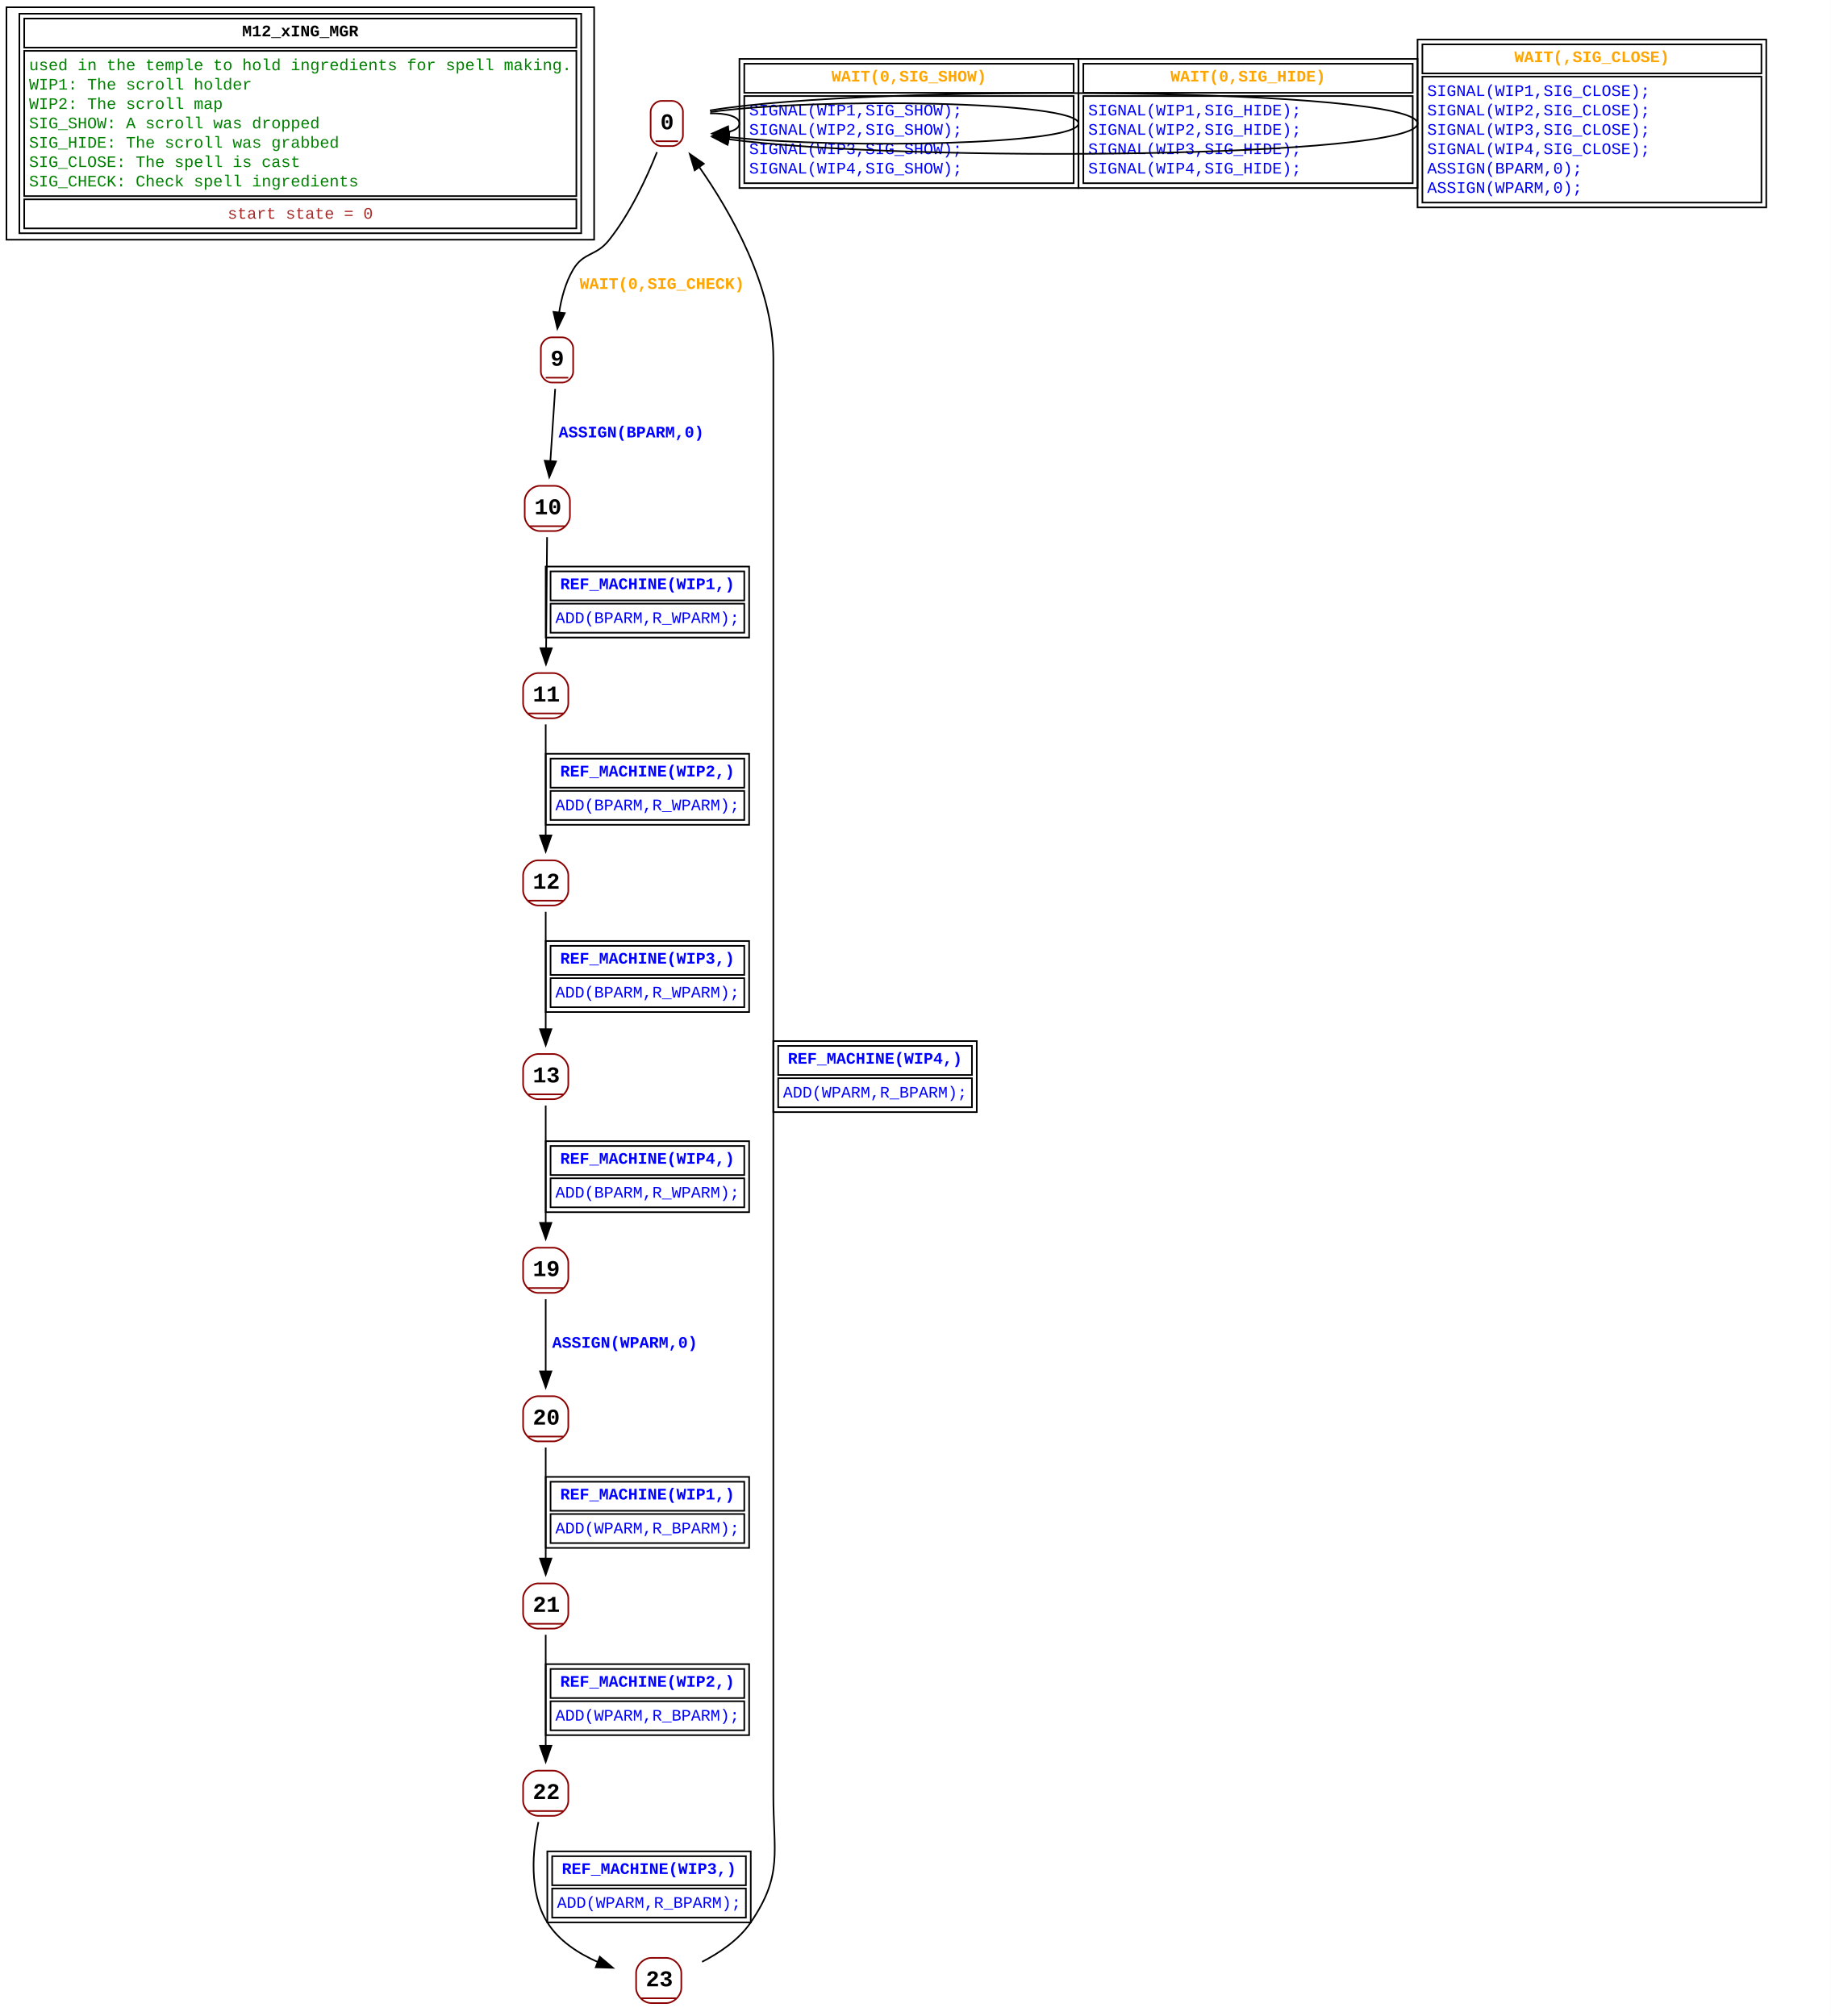
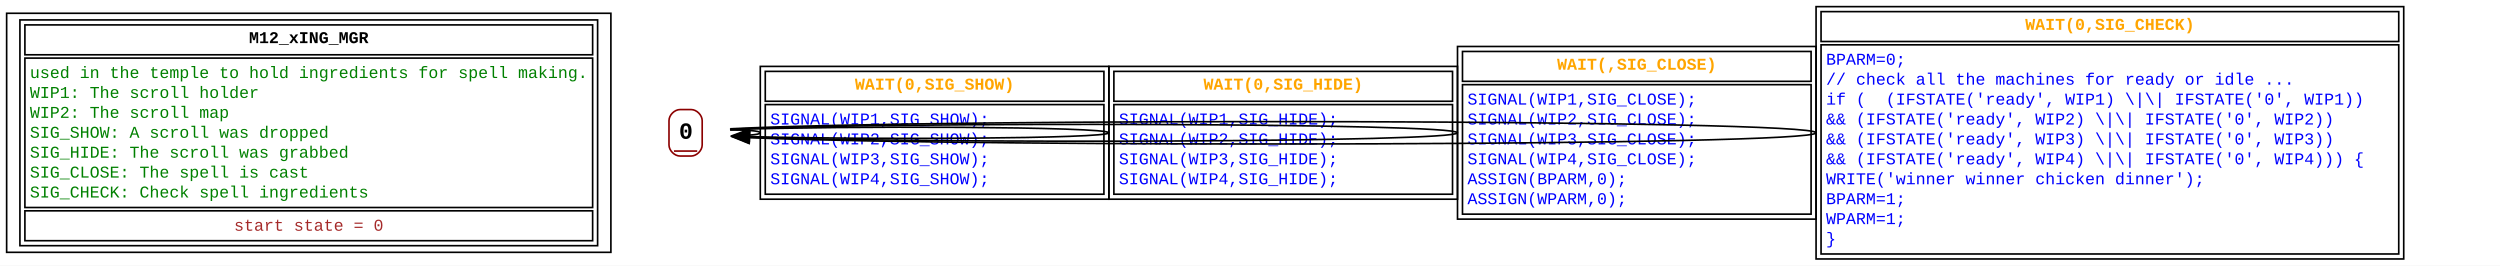
- <svg xmlns="http://www.w3.org/2000/svg" width="1134pt" height="1249pt" viewBox="0.00 0.00 1134.00 1249.00">
-   <g id="graph0" class="graph" transform="scale(1 1) rotate(0) translate(4 1245)">
-     <polygon fill="white" stroke="none" points="-4,4 -4,-1245 1130,-1245 1130,4 -4,4" />
+ <svg xmlns="http://www.w3.org/2000/svg" width="1506pt" height="160pt" viewBox="0.00 0.00 1506.00 160.00">
+   <g id="graph0" class="graph" transform="scale(1 1) rotate(0) translate(4 156)">
+     <polygon fill="white" stroke="none" points="-4,4 -4,-156 1502,-156 1502,4 -4,4" />
    <g id="node1" class="node">
-       <polygon fill="none" stroke="black" points="0,-1096.5 0,-1240.5 364,-1240.5 364,-1096.5 0,-1096.5" />
-       <polygon fill="none" stroke="black" points="11,-1215.5 11,-1233.5 353,-1233.5 353,-1215.5 11,-1215.5" />
-       <text text-anchor="start" x="145.99" y="-1222.5" font-family="Courier New" font-weight="bold" font-size="10.00">M12_xING_MGR</text>
-       <polygon fill="none" stroke="black" points="11,-1123.5 11,-1213.5 353,-1213.5 353,-1123.5 11,-1123.5" />
-       <text text-anchor="start" x="14" y="-1201.5" font-family="Courier New" font-size="10.00" fill="green">used in the temple to hold ingredients for spell making.</text>
-       <text text-anchor="start" x="14" y="-1189.5" font-family="Courier New" font-size="10.00" fill="green">WIP1: The scroll holder</text>
-       <text text-anchor="start" x="14" y="-1177.5" font-family="Courier New" font-size="10.00" fill="green">WIP2: The scroll map</text>
-       <text text-anchor="start" x="14" y="-1165.5" font-family="Courier New" font-size="10.00" fill="green">SIG_SHOW: A scroll was dropped</text>
-       <text text-anchor="start" x="14" y="-1153.5" font-family="Courier New" font-size="10.00" fill="green">SIG_HIDE: The scroll was grabbed</text>
-       <text text-anchor="start" x="14" y="-1141.5" font-family="Courier New" font-size="10.00" fill="green">SIG_CLOSE: The spell is cast</text>
-       <text text-anchor="start" x="14" y="-1129.5" font-family="Courier New" font-size="10.00" fill="green">SIG_CHECK: Check spell ingredients</text>
-       <polygon fill="none" stroke="black" points="11,-1103.5 11,-1121.5 353,-1121.5 353,-1103.5 11,-1103.5" />
-       <text text-anchor="start" x="136.99" y="-1109.5" font-family="Courier New" font-size="10.00" fill="brown">start state = 0</text>
-       <polygon fill="none" stroke="black" points="8,-1100.5 8,-1236.5 356,-1236.5 356,-1100.5 8,-1100.5" />
+       <polygon fill="none" stroke="black" points="0,-4 0,-148 364,-148 364,-4 0,-4" />
+       <polygon fill="none" stroke="black" points="11,-123 11,-141 353,-141 353,-123 11,-123" />
+       <text text-anchor="start" x="145.99" y="-130" font-family="Courier New" font-weight="bold" font-size="10.00">M12_xING_MGR</text>
+       <polygon fill="none" stroke="black" points="11,-31 11,-121 353,-121 353,-31 11,-31" />
+       <text text-anchor="start" x="14" y="-109" font-family="Courier New" font-size="10.00" fill="green">used in the temple to hold ingredients for spell making.</text>
+       <text text-anchor="start" x="14" y="-97" font-family="Courier New" font-size="10.00" fill="green">WIP1: The scroll holder</text>
+       <text text-anchor="start" x="14" y="-85" font-family="Courier New" font-size="10.00" fill="green">WIP2: The scroll map</text>
+       <text text-anchor="start" x="14" y="-73" font-family="Courier New" font-size="10.00" fill="green">SIG_SHOW: A scroll was dropped</text>
+       <text text-anchor="start" x="14" y="-61" font-family="Courier New" font-size="10.00" fill="green">SIG_HIDE: The scroll was grabbed</text>
+       <text text-anchor="start" x="14" y="-49" font-family="Courier New" font-size="10.00" fill="green">SIG_CLOSE: The spell is cast</text>
+       <text text-anchor="start" x="14" y="-37" font-family="Courier New" font-size="10.00" fill="green">SIG_CHECK: Check spell ingredients</text>
+       <polygon fill="none" stroke="black" points="11,-11 11,-29 353,-29 353,-11 11,-11" />
+       <text text-anchor="start" x="136.99" y="-17" font-family="Courier New" font-size="10.00" fill="brown">start state = 0</text>
+       <polygon fill="none" stroke="black" points="8,-8 8,-144 356,-144 356,-8 8,-8" />
    </g>
    <g id="node2" class="node">
-       <polyline fill="none" stroke="darkred" points="402,-1157.5 416,-1157.5" />
-       <text text-anchor="start" x="405" y="-1164.9" font-family="Courier New" font-weight="bold" font-size="14.00">0</text>
-       <path fill="none" stroke="darkred" d="M405.67,-1154.5C405.67,-1154.5 412.33,-1154.5 412.33,-1154.5 415.67,-1154.5 419,-1157.83 419,-1161.17 419,-1161.17 419,-1175.83 419,-1175.83 419,-1179.17 415.67,-1182.5 412.33,-1182.5 412.33,-1182.5 405.67,-1182.5 405.67,-1182.5 402.33,-1182.5 399,-1179.17 399,-1175.83 399,-1175.83 399,-1161.17 399,-1161.17 399,-1157.83 402.33,-1154.5 405.67,-1154.5" />
+       <polyline fill="none" stroke="darkred" points="402,-65 416,-65" />
+       <text text-anchor="start" x="405" y="-72.4" font-family="Courier New" font-weight="bold" font-size="14.00">0</text>
+       <path fill="none" stroke="darkred" d="M405.67,-62C405.67,-62 412.33,-62 412.33,-62 415.67,-62 419,-65.33 419,-68.67 419,-68.67 419,-83.33 419,-83.33 419,-86.67 415.67,-90 412.33,-90 412.33,-90 405.67,-90 405.67,-90 402.33,-90 399,-86.67 399,-83.33 399,-83.33 399,-68.67 399,-68.67 399,-65.33 402.33,-62 405.67,-62" />
    </g>
    <g id="edge1" class="edge">
-       <path fill="none" stroke="black" d="M435.79,-1174.77C445.78,-1174.97 454,-1172.88 454,-1168.5 454,-1165.97 451.25,-1164.2 447.01,-1163.2" />
-       <polygon fill="black" stroke="black" points="447.57,-1159.73 437.3,-1162.36 446.97,-1166.71 447.57,-1159.73" />
-       <polygon fill="none" stroke="black" points="457,-1187.5 457,-1205.5 661,-1205.5 661,-1187.5 457,-1187.5" />
-       <text text-anchor="start" x="510.99" y="-1194.5" font-family="Courier New" font-weight="bold" font-size="10.00" fill="orange">WAIT(0,SIG_SHOW)</text>
-       <polygon fill="none" stroke="black" points="457,-1131.5 457,-1185.5 661,-1185.5 661,-1131.5 457,-1131.5" />
-       <text text-anchor="start" x="460" y="-1173.5" font-family="Courier New" font-size="10.00" fill="blue">        SIGNAL(WIP1,SIG_SHOW);</text>
-       <text text-anchor="start" x="460" y="-1161.5" font-family="Courier New" font-size="10.00" fill="blue">        SIGNAL(WIP2,SIG_SHOW);   </text>
-       <text text-anchor="start" x="460" y="-1149.5" font-family="Courier New" font-size="10.00" fill="blue">        SIGNAL(WIP3,SIG_SHOW);</text>
-       <text text-anchor="start" x="460" y="-1137.5" font-family="Courier New" font-size="10.00" fill="blue">        SIGNAL(WIP4,SIG_SHOW);</text>
-       <polygon fill="none" stroke="black" points="454,-1128.5 454,-1208.5 664,-1208.5 664,-1128.5 454,-1128.5" />
+       <path fill="none" stroke="black" d="M435.79,-77.68C445.78,-77.74 454,-77.18 454,-76 454,-75.32 451.25,-74.84 447.01,-74.58" />
+       <polygon fill="black" stroke="black" points="447.39,-71.08 437.31,-74.35 447.22,-78.08 447.39,-71.08" />
+       <polygon fill="none" stroke="black" points="457,-95 457,-113 661,-113 661,-95 457,-95" />
+       <text text-anchor="start" x="510.99" y="-102" font-family="Courier New" font-weight="bold" font-size="10.00" fill="orange">WAIT(0,SIG_SHOW)</text>
+       <polygon fill="none" stroke="black" points="457,-39 457,-93 661,-93 661,-39 457,-39" />
+       <text text-anchor="start" x="460" y="-81" font-family="Courier New" font-size="10.00" fill="blue">        SIGNAL(WIP1,SIG_SHOW);</text>
+       <text text-anchor="start" x="460" y="-69" font-family="Courier New" font-size="10.00" fill="blue">        SIGNAL(WIP2,SIG_SHOW);   </text>
+       <text text-anchor="start" x="460" y="-57" font-family="Courier New" font-size="10.00" fill="blue">        SIGNAL(WIP3,SIG_SHOW);</text>
+       <text text-anchor="start" x="460" y="-45" font-family="Courier New" font-size="10.00" fill="blue">        SIGNAL(WIP4,SIG_SHOW);</text>
+       <polygon fill="none" stroke="black" points="454,-36 454,-116 664,-116 664,-36 454,-36" />
    </g>
    <g id="edge2" class="edge">
-       <path fill="none" stroke="black" d="M435.96,-1175.59C502.77,-1184.77 664,-1182.4 664,-1168.5 664,-1155.33 519.32,-1152.51 447.28,-1160.06" />
-       <polygon fill="black" stroke="black" points="446.98,-1156.57 437.46,-1161.23 447.81,-1163.52 446.98,-1156.57" />
-       <polygon fill="none" stroke="black" points="667,-1187.5 667,-1205.5 871,-1205.5 871,-1187.5 667,-1187.5" />
-       <text text-anchor="start" x="720.99" y="-1194.5" font-family="Courier New" font-weight="bold" font-size="10.00" fill="orange">WAIT(0,SIG_HIDE)</text>
-       <polygon fill="none" stroke="black" points="667,-1131.5 667,-1185.5 871,-1185.5 871,-1131.5 667,-1131.5" />
-       <text text-anchor="start" x="670" y="-1173.5" font-family="Courier New" font-size="10.00" fill="blue">        SIGNAL(WIP1,SIG_HIDE);</text>
-       <text text-anchor="start" x="670" y="-1161.5" font-family="Courier New" font-size="10.00" fill="blue">        SIGNAL(WIP2,SIG_HIDE);   </text>
-       <text text-anchor="start" x="670" y="-1149.5" font-family="Courier New" font-size="10.00" fill="blue">        SIGNAL(WIP3,SIG_HIDE);</text>
-       <text text-anchor="start" x="670" y="-1137.5" font-family="Courier New" font-size="10.00" fill="blue">        SIGNAL(WIP4,SIG_HIDE);</text>
-       <polygon fill="none" stroke="black" points="664,-1128.5 664,-1208.5 874,-1208.5 874,-1128.5 664,-1128.5" />
+       <path fill="none" stroke="black" d="M435.96,-77.9C502.77,-80.37 664,-79.74 664,-76 664,-72.46 519.32,-71.71 447.28,-73.73" />
+       <polygon fill="black" stroke="black" points="447.36,-70.23 437.47,-74.05 447.58,-77.22 447.36,-70.23" />
+       <polygon fill="none" stroke="black" points="667,-95 667,-113 871,-113 871,-95 667,-95" />
+       <text text-anchor="start" x="720.99" y="-102" font-family="Courier New" font-weight="bold" font-size="10.00" fill="orange">WAIT(0,SIG_HIDE)</text>
+       <polygon fill="none" stroke="black" points="667,-39 667,-93 871,-93 871,-39 667,-39" />
+       <text text-anchor="start" x="670" y="-81" font-family="Courier New" font-size="10.00" fill="blue">        SIGNAL(WIP1,SIG_HIDE);</text>
+       <text text-anchor="start" x="670" y="-69" font-family="Courier New" font-size="10.00" fill="blue">        SIGNAL(WIP2,SIG_HIDE);   </text>
+       <text text-anchor="start" x="670" y="-57" font-family="Courier New" font-size="10.00" fill="blue">        SIGNAL(WIP3,SIG_HIDE);</text>
+       <text text-anchor="start" x="670" y="-45" font-family="Courier New" font-size="10.00" fill="blue">        SIGNAL(WIP4,SIG_HIDE);</text>
+       <polygon fill="none" stroke="black" points="664,-36 664,-116 874,-116 874,-36 664,-36" />
    </g>
    <g id="edge3" class="edge">
-       <path fill="none" stroke="black" d="M435.72,-1176.58C536.41,-1193.25 874,-1190.56 874,-1168.5 874,-1147.2 559.09,-1143.96 446.85,-1158.78" />
-       <polygon fill="black" stroke="black" points="446.6,-1155.28 437.21,-1160.2 447.62,-1162.2 446.6,-1155.28" />
-       <polygon fill="none" stroke="black" points="877,-1199.5 877,-1217.5 1087,-1217.5 1087,-1199.5 877,-1199.5" />
-       <text text-anchor="start" x="933.99" y="-1206.5" font-family="Courier New" font-weight="bold" font-size="10.00" fill="orange">WAIT(,SIG_CLOSE)</text>
-       <polygon fill="none" stroke="black" points="877,-1119.5 877,-1197.5 1087,-1197.5 1087,-1119.5 877,-1119.5" />
-       <text text-anchor="start" x="880" y="-1185.5" font-family="Courier New" font-size="10.00" fill="blue">        SIGNAL(WIP1,SIG_CLOSE);</text>
-       <text text-anchor="start" x="880" y="-1173.5" font-family="Courier New" font-size="10.00" fill="blue">        SIGNAL(WIP2,SIG_CLOSE);   </text>
-       <text text-anchor="start" x="880" y="-1161.5" font-family="Courier New" font-size="10.00" fill="blue">        SIGNAL(WIP3,SIG_CLOSE);</text>
-       <text text-anchor="start" x="880" y="-1149.5" font-family="Courier New" font-size="10.00" fill="blue">        SIGNAL(WIP4,SIG_CLOSE);</text>
-       <text text-anchor="start" x="880" y="-1137.5" font-family="Courier New" font-size="10.00" fill="blue">        ASSIGN(BPARM,0);</text>
-       <text text-anchor="start" x="880" y="-1125.5" font-family="Courier New" font-size="10.00" fill="blue">        ASSIGN(WPARM,0);</text>
-       <polygon fill="none" stroke="black" points="874,-1116.5 874,-1220.5 1090,-1220.5 1090,-1116.5 874,-1116.5" />
-     </g>
-     <g id="node3" class="node">
-       <polyline fill="none" stroke="darkred" points="334,-1011 348,-1011" />
-       <text text-anchor="start" x="337" y="-1018.4" font-family="Courier New" font-weight="bold" font-size="14.00">9</text>
-       <path fill="none" stroke="darkred" d="M337.67,-1008C337.67,-1008 344.33,-1008 344.33,-1008 347.67,-1008 351,-1011.33 351,-1014.67 351,-1014.67 351,-1029.33 351,-1029.33 351,-1032.67 347.67,-1036 344.33,-1036 344.33,-1036 337.67,-1036 337.67,-1036 334.33,-1036 331,-1032.67 331,-1029.33 331,-1029.33 331,-1014.67 331,-1014.67 331,-1011.33 334.33,-1008 337.67,-1008" />
+       <path fill="none" stroke="black" d="M435.72,-78.17C536.41,-82.65 874,-81.93 874,-76 874,-70.28 559.73,-69.41 447.19,-73.38" />
+       <polygon fill="black" stroke="black" points="447.08,-69.88 437.23,-73.77 447.36,-76.87 447.08,-69.88" />
+       <polygon fill="none" stroke="black" points="877,-107 877,-125 1087,-125 1087,-107 877,-107" />
+       <text text-anchor="start" x="933.99" y="-114" font-family="Courier New" font-weight="bold" font-size="10.00" fill="orange">WAIT(,SIG_CLOSE)</text>
+       <polygon fill="none" stroke="black" points="877,-27 877,-105 1087,-105 1087,-27 877,-27" />
+       <text text-anchor="start" x="880" y="-93" font-family="Courier New" font-size="10.00" fill="blue">        SIGNAL(WIP1,SIG_CLOSE);</text>
+       <text text-anchor="start" x="880" y="-81" font-family="Courier New" font-size="10.00" fill="blue">        SIGNAL(WIP2,SIG_CLOSE);   </text>
+       <text text-anchor="start" x="880" y="-69" font-family="Courier New" font-size="10.00" fill="blue">        SIGNAL(WIP3,SIG_CLOSE);</text>
+       <text text-anchor="start" x="880" y="-57" font-family="Courier New" font-size="10.00" fill="blue">        SIGNAL(WIP4,SIG_CLOSE);</text>
+       <text text-anchor="start" x="880" y="-45" font-family="Courier New" font-size="10.00" fill="blue">        ASSIGN(BPARM,0);</text>
+       <text text-anchor="start" x="880" y="-33" font-family="Courier New" font-size="10.00" fill="blue">        ASSIGN(WPARM,0);</text>
+       <polygon fill="none" stroke="black" points="874,-24 874,-128 1090,-128 1090,-24 874,-24" />
    </g>
    <g id="edge4" class="edge">
-       <path fill="none" stroke="black" d="M402.9,-1150.74C396.83,-1135.47 386.47,-1112.81 373,-1096 365.1,-1086.14 357.41,-1088.88 351,-1078 346.27,-1069.98 343.68,-1060.24 342.3,-1051.2" />
-       <polygon fill="black" stroke="black" points="345.79,-1051 341.24,-1041.43 338.83,-1051.75 345.79,-1051" />
-       <text text-anchor="start" x="355" y="-1066" font-family="Courier New" font-weight="bold" font-size="10.00" fill="orange">WAIT(0,SIG_CHECK)</text>
-     </g>
-     <g id="node4" class="node">
-       <polyline fill="none" stroke="darkred" points="324,-919 346,-919" />
-       <text text-anchor="start" x="327" y="-926.4" font-family="Courier New" font-weight="bold" font-size="14.00">10</text>
-       <path fill="none" stroke="darkred" d="M330.33,-916C330.33,-916 339.67,-916 339.67,-916 344.33,-916 349,-920.67 349,-925.33 349,-925.33 349,-934.67 349,-934.67 349,-939.33 344.33,-944 339.67,-944 339.67,-944 330.33,-944 330.33,-944 325.67,-944 321,-939.33 321,-934.67 321,-934.67 321,-925.33 321,-925.33 321,-920.67 325.67,-916 330.33,-916" />
-     </g>
-     <g id="edge14" class="edge">
-       <path fill="none" stroke="black" d="M339.87,-1004.07C339.03,-991.38 337.85,-973.71 336.86,-958.94" />
-       <polygon fill="black" stroke="black" points="340.38,-959.11 336.22,-949.36 333.4,-959.57 340.38,-959.11" />
-       <text text-anchor="start" x="342" y="-974" font-family="Courier New" font-weight="bold" font-size="10.00" fill="blue">ASSIGN(BPARM,0)</text>
-     </g>
-     <g id="node5" class="node">
-       <polyline fill="none" stroke="darkred" points="323,-803 345,-803" />
-       <text text-anchor="start" x="326" y="-810.4" font-family="Courier New" font-weight="bold" font-size="14.00">11</text>
-       <path fill="none" stroke="darkred" d="M329.33,-800C329.33,-800 338.67,-800 338.67,-800 343.33,-800 348,-804.67 348,-809.33 348,-809.33 348,-818.67 348,-818.67 348,-823.33 343.33,-828 338.67,-828 338.67,-828 329.33,-828 329.33,-828 324.67,-828 320,-823.33 320,-818.67 320,-818.67 320,-809.33 320,-809.33 320,-804.67 324.67,-800 329.33,-800" />
-     </g>
-     <g id="edge5" class="edge">
-       <path fill="none" stroke="black" d="M334.85,-912.18C334.69,-894.08 334.44,-864.98 334.25,-843.33" />
-       <polygon fill="black" stroke="black" points="337.75,-843.37 334.16,-833.4 330.75,-843.43 337.75,-843.37" />
-       <polygon fill="none" stroke="black" points="337,-873 337,-891 457,-891 457,-873 337,-873" />
-       <text text-anchor="start" x="342.99" y="-880" font-family="Courier New" font-weight="bold" font-size="10.00" fill="blue">REF_MACHINE(WIP1,)</text>
-       <polygon fill="none" stroke="black" points="337,-853 337,-871 457,-871 457,-853 337,-853" />
-       <text text-anchor="start" x="340" y="-859" font-family="Courier New" font-size="10.00" fill="blue">ADD(BPARM,R_WPARM);</text>
-       <polygon fill="none" stroke="black" points="334,-850 334,-894 460,-894 460,-850 334,-850" />
-     </g>
-     <g id="node6" class="node">
-       <polyline fill="none" stroke="darkred" points="323,-687 345,-687" />
-       <text text-anchor="start" x="326" y="-694.4" font-family="Courier New" font-weight="bold" font-size="14.00">12</text>
-       <path fill="none" stroke="darkred" d="M329.33,-684C329.33,-684 338.67,-684 338.67,-684 343.33,-684 348,-688.67 348,-693.33 348,-693.33 348,-702.67 348,-702.67 348,-707.33 343.33,-712 338.67,-712 338.67,-712 329.33,-712 329.33,-712 324.67,-712 320,-707.33 320,-702.67 320,-702.67 320,-693.33 320,-693.33 320,-688.67 324.67,-684 329.33,-684" />
-     </g>
-     <g id="edge6" class="edge">
-       <path fill="none" stroke="black" d="M334,-796.18C334,-778.08 334,-748.98 334,-727.33" />
-       <polygon fill="black" stroke="black" points="337.5,-727.4 334,-717.4 330.5,-727.4 337.5,-727.4" />
-       <polygon fill="none" stroke="black" points="337,-757 337,-775 457,-775 457,-757 337,-757" />
-       <text text-anchor="start" x="342.99" y="-764" font-family="Courier New" font-weight="bold" font-size="10.00" fill="blue">REF_MACHINE(WIP2,)</text>
-       <polygon fill="none" stroke="black" points="337,-737 337,-755 457,-755 457,-737 337,-737" />
-       <text text-anchor="start" x="340" y="-743" font-family="Courier New" font-size="10.00" fill="blue">ADD(BPARM,R_WPARM);</text>
-       <polygon fill="none" stroke="black" points="334,-734 334,-778 460,-778 460,-734 334,-734" />
-     </g>
-     <g id="node7" class="node">
-       <polyline fill="none" stroke="darkred" points="323,-567 345,-567" />
-       <text text-anchor="start" x="326" y="-574.4" font-family="Courier New" font-weight="bold" font-size="14.00">13</text>
-       <path fill="none" stroke="darkred" d="M329.33,-564C329.33,-564 338.67,-564 338.67,-564 343.33,-564 348,-568.67 348,-573.33 348,-573.33 348,-582.67 348,-582.67 348,-587.33 343.33,-592 338.67,-592 338.67,-592 329.33,-592 329.33,-592 324.67,-592 320,-587.33 320,-582.67 320,-582.67 320,-573.33 320,-573.33 320,-568.67 324.67,-564 329.33,-564" />
-     </g>
-     <g id="edge7" class="edge">
-       <path fill="none" stroke="black" d="M334,-680.09C334,-661.08 334,-629.89 334,-607.18" />
-       <polygon fill="black" stroke="black" points="337.5,-607.39 334,-597.39 330.5,-607.39 337.5,-607.39" />
-       <polygon fill="none" stroke="black" points="337,-641 337,-659 457,-659 457,-641 337,-641" />
-       <text text-anchor="start" x="342.99" y="-648" font-family="Courier New" font-weight="bold" font-size="10.00" fill="blue">REF_MACHINE(WIP3,)</text>
-       <polygon fill="none" stroke="black" points="337,-621 337,-639 457,-639 457,-621 337,-621" />
-       <text text-anchor="start" x="340" y="-627" font-family="Courier New" font-size="10.00" fill="blue">ADD(BPARM,R_WPARM);</text>
-       <polygon fill="none" stroke="black" points="334,-618 334,-662 460,-662 460,-618 334,-618" />
-     </g>
-     <g id="node8" class="node">
-       <polyline fill="none" stroke="darkred" points="323,-447 345,-447" />
-       <text text-anchor="start" x="326" y="-454.4" font-family="Courier New" font-weight="bold" font-size="14.00">19</text>
-       <path fill="none" stroke="darkred" d="M329.33,-444C329.33,-444 338.67,-444 338.67,-444 343.33,-444 348,-448.67 348,-453.33 348,-453.33 348,-462.67 348,-462.67 348,-467.33 343.33,-472 338.67,-472 338.67,-472 329.33,-472 329.33,-472 324.67,-472 320,-467.33 320,-462.67 320,-462.67 320,-453.33 320,-453.33 320,-448.67 324.67,-444 329.33,-444" />
-     </g>
-     <g id="edge8" class="edge">
-       <path fill="none" stroke="black" d="M334,-560.09C334,-541.08 334,-509.89 334,-487.18" />
-       <polygon fill="black" stroke="black" points="337.5,-487.39 334,-477.39 330.5,-487.39 337.5,-487.39" />
-       <polygon fill="none" stroke="black" points="337,-517 337,-535 457,-535 457,-517 337,-517" />
-       <text text-anchor="start" x="342.99" y="-524" font-family="Courier New" font-weight="bold" font-size="10.00" fill="blue">REF_MACHINE(WIP4,)</text>
-       <polygon fill="none" stroke="black" points="337,-497 337,-515 457,-515 457,-497 337,-497" />
-       <text text-anchor="start" x="340" y="-503" font-family="Courier New" font-size="10.00" fill="blue">ADD(BPARM,R_WPARM);</text>
-       <polygon fill="none" stroke="black" points="334,-494 334,-538 460,-538 460,-494 334,-494" />
-     </g>
-     <g id="node9" class="node">
-       <polyline fill="none" stroke="darkred" points="323,-355 345,-355" />
-       <text text-anchor="start" x="326" y="-362.4" font-family="Courier New" font-weight="bold" font-size="14.00">20</text>
-       <path fill="none" stroke="darkred" d="M329.33,-352C329.33,-352 338.67,-352 338.67,-352 343.33,-352 348,-356.67 348,-361.33 348,-361.33 348,-370.67 348,-370.67 348,-375.33 343.33,-380 338.67,-380 338.67,-380 329.33,-380 329.33,-380 324.67,-380 320,-375.33 320,-370.67 320,-370.67 320,-361.33 320,-361.33 320,-356.67 324.67,-352 329.33,-352" />
-     </g>
-     <g id="edge9" class="edge">
-       <path fill="none" stroke="black" d="M334,-440.07C334,-427.38 334,-409.71 334,-394.94" />
-       <polygon fill="black" stroke="black" points="337.5,-395.37 334,-385.37 330.5,-395.37 337.5,-395.37" />
-       <text text-anchor="start" x="338" y="-410" font-family="Courier New" font-weight="bold" font-size="10.00" fill="blue">ASSIGN(WPARM,0)</text>
-     </g>
-     <g id="node10" class="node">
-       <polyline fill="none" stroke="darkred" points="323,-239 345,-239" />
-       <text text-anchor="start" x="326" y="-246.4" font-family="Courier New" font-weight="bold" font-size="14.00">21</text>
-       <path fill="none" stroke="darkred" d="M329.33,-236C329.33,-236 338.67,-236 338.67,-236 343.33,-236 348,-240.67 348,-245.33 348,-245.33 348,-254.67 348,-254.67 348,-259.33 343.33,-264 338.67,-264 338.67,-264 329.33,-264 329.33,-264 324.67,-264 320,-259.33 320,-254.67 320,-254.67 320,-245.33 320,-245.33 320,-240.67 324.67,-236 329.33,-236" />
-     </g>
-     <g id="edge10" class="edge">
-       <path fill="none" stroke="black" d="M334,-348.18C334,-330.08 334,-300.98 334,-279.33" />
-       <polygon fill="black" stroke="black" points="337.5,-279.4 334,-269.4 330.5,-279.4 337.5,-279.4" />
-       <polygon fill="none" stroke="black" points="337,-309 337,-327 457,-327 457,-309 337,-309" />
-       <text text-anchor="start" x="342.99" y="-316" font-family="Courier New" font-weight="bold" font-size="10.00" fill="blue">REF_MACHINE(WIP1,)</text>
-       <polygon fill="none" stroke="black" points="337,-289 337,-307 457,-307 457,-289 337,-289" />
-       <text text-anchor="start" x="340" y="-295" font-family="Courier New" font-size="10.00" fill="blue">ADD(WPARM,R_BPARM);</text>
-       <polygon fill="none" stroke="black" points="334,-286 334,-330 460,-330 460,-286 334,-286" />
-     </g>
-     <g id="node11" class="node">
-       <polyline fill="none" stroke="darkred" points="323,-123 345,-123" />
-       <text text-anchor="start" x="326" y="-130.4" font-family="Courier New" font-weight="bold" font-size="14.00">22</text>
-       <path fill="none" stroke="darkred" d="M329.33,-120C329.33,-120 338.67,-120 338.67,-120 343.33,-120 348,-124.67 348,-129.33 348,-129.33 348,-138.67 348,-138.67 348,-143.33 343.33,-148 338.67,-148 338.67,-148 329.33,-148 329.33,-148 324.67,-148 320,-143.33 320,-138.67 320,-138.67 320,-129.33 320,-129.33 320,-124.67 324.67,-120 329.33,-120" />
-     </g>
-     <g id="edge11" class="edge">
-       <path fill="none" stroke="black" d="M334,-232.18C334,-214.08 334,-184.98 334,-163.33" />
-       <polygon fill="black" stroke="black" points="337.5,-163.4 334,-153.4 330.5,-163.4 337.5,-163.4" />
-       <polygon fill="none" stroke="black" points="337,-193 337,-211 457,-211 457,-193 337,-193" />
-       <text text-anchor="start" x="342.99" y="-200" font-family="Courier New" font-weight="bold" font-size="10.00" fill="blue">REF_MACHINE(WIP2,)</text>
-       <polygon fill="none" stroke="black" points="337,-173 337,-191 457,-191 457,-173 337,-173" />
-       <text text-anchor="start" x="340" y="-179" font-family="Courier New" font-size="10.00" fill="blue">ADD(WPARM,R_BPARM);</text>
-       <polygon fill="none" stroke="black" points="334,-170 334,-214 460,-214 460,-170 334,-170" />
-     </g>
-     <g id="node12" class="node">
-       <polyline fill="none" stroke="darkred" points="393,-7 415,-7" />
-       <text text-anchor="start" x="396" y="-14.4" font-family="Courier New" font-weight="bold" font-size="14.00">23</text>
-       <path fill="none" stroke="darkred" d="M399.33,-4C399.33,-4 408.67,-4 408.67,-4 413.33,-4 418,-8.67 418,-13.33 418,-13.33 418,-22.67 418,-22.67 418,-27.33 413.33,-32 408.67,-32 408.67,-32 399.33,-32 399.33,-32 394.67,-32 390,-27.33 390,-22.67 390,-22.67 390,-13.33 390,-13.33 390,-8.67 394.67,-4 399.33,-4" />
-     </g>
-     <g id="edge12" class="edge">
-       <path fill="none" stroke="black" d="M329.49,-116.18C325.94,-99.16 323.33,-72.75 335,-54 342.14,-42.54 354.32,-34.68 366.47,-29.36" />
-       <polygon fill="black" stroke="black" points="367.52,-32.71 375.6,-25.86 365.01,-26.17 367.52,-32.71" />
-       <polygon fill="none" stroke="black" points="338,-77 338,-95 458,-95 458,-77 338,-77" />
-       <text text-anchor="start" x="343.99" y="-84" font-family="Courier New" font-weight="bold" font-size="10.00" fill="blue">REF_MACHINE(WIP3,)</text>
-       <polygon fill="none" stroke="black" points="338,-57 338,-75 458,-75 458,-57 338,-57" />
-       <text text-anchor="start" x="341" y="-63" font-family="Courier New" font-size="10.00" fill="blue">ADD(WPARM,R_BPARM);</text>
-       <polygon fill="none" stroke="black" points="335,-54 335,-98 461,-98 461,-54 335,-54" />
-     </g>
-     <g id="edge13" class="edge">
-       <path fill="none" stroke="black" d="M430.87,-29.56C441.86,-35.21 453.68,-43.25 461,-54 481.07,-83.48 475,-97.34 475,-133 475,-1023 475,-1023 475,-1023 475,-1067.9 448.31,-1114.13 428.87,-1141.84" />
-       <polygon fill="black" stroke="black" points="426.28,-1139.46 423.24,-1149.61 431.94,-1143.57 426.28,-1139.46" />
-       <polygon fill="none" stroke="black" points="478,-579 478,-597 598,-597 598,-579 478,-579" />
-       <text text-anchor="start" x="483.99" y="-586" font-family="Courier New" font-weight="bold" font-size="10.00" fill="blue">REF_MACHINE(WIP4,)</text>
-       <polygon fill="none" stroke="black" points="478,-559 478,-577 598,-577 598,-559 478,-559" />
-       <text text-anchor="start" x="481" y="-565" font-family="Courier New" font-size="10.00" fill="blue">ADD(WPARM,R_BPARM);</text>
-       <polygon fill="none" stroke="black" points="475,-556 475,-600 601,-600 601,-556 475,-556" />
+       <path fill="none" stroke="black" d="M435.92,-78.42C564.66,-84.91 1090,-84.1 1090,-76 1090,-68.12 593,-67.14 447.35,-73.06" />
+       <polygon fill="black" stroke="black" points="447.26,-69.56 437.43,-73.51 447.58,-76.56 447.26,-69.56" />
+       <polygon fill="none" stroke="black" points="1093,-131 1093,-149 1441,-149 1441,-131 1093,-131" />
+       <text text-anchor="start" x="1215.99" y="-138" font-family="Courier New" font-weight="bold" font-size="10.00" fill="orange">WAIT(0,SIG_CHECK)</text>
+       <polygon fill="none" stroke="black" points="1093,-3 1093,-129 1441,-129 1441,-3 1093,-3" />
+       <text text-anchor="start" x="1096" y="-117" font-family="Courier New" font-size="10.00" fill="blue">BPARM=0;</text>
+       <text text-anchor="start" x="1096" y="-105" font-family="Courier New" font-size="10.00" fill="blue">// check all the machines for ready or idle ...</text>
+       <text text-anchor="start" x="1096" y="-93" font-family="Courier New" font-size="10.00" fill="blue">if (  (IFSTATE('ready', WIP1) \|\| IFSTATE('0', WIP1))</text>
+       <text text-anchor="start" x="1096" y="-81" font-family="Courier New" font-size="10.00" fill="blue">   &amp;&amp; (IFSTATE('ready', WIP2) \|\| IFSTATE('0', WIP2))</text>
+       <text text-anchor="start" x="1096" y="-69" font-family="Courier New" font-size="10.00" fill="blue">   &amp;&amp; (IFSTATE('ready', WIP3) \|\| IFSTATE('0', WIP3))</text>
+       <text text-anchor="start" x="1096" y="-57" font-family="Courier New" font-size="10.00" fill="blue">   &amp;&amp; (IFSTATE('ready', WIP4) \|\| IFSTATE('0', WIP4))) {</text>
+       <text text-anchor="start" x="1096" y="-45" font-family="Courier New" font-size="10.00" fill="blue">        WRITE('winner winner chicken dinner');</text>
+       <text text-anchor="start" x="1096" y="-33" font-family="Courier New" font-size="10.00" fill="blue">        BPARM=1;</text>
+       <text text-anchor="start" x="1096" y="-21" font-family="Courier New" font-size="10.00" fill="blue">        WPARM=1;</text>
+       <text text-anchor="start" x="1096" y="-9" font-family="Courier New" font-size="10.00" fill="blue">}</text>
+       <polygon fill="none" stroke="black" points="1090,0 1090,-152 1444,-152 1444,0 1090,0" />
    </g>
  </g>
</svg>
